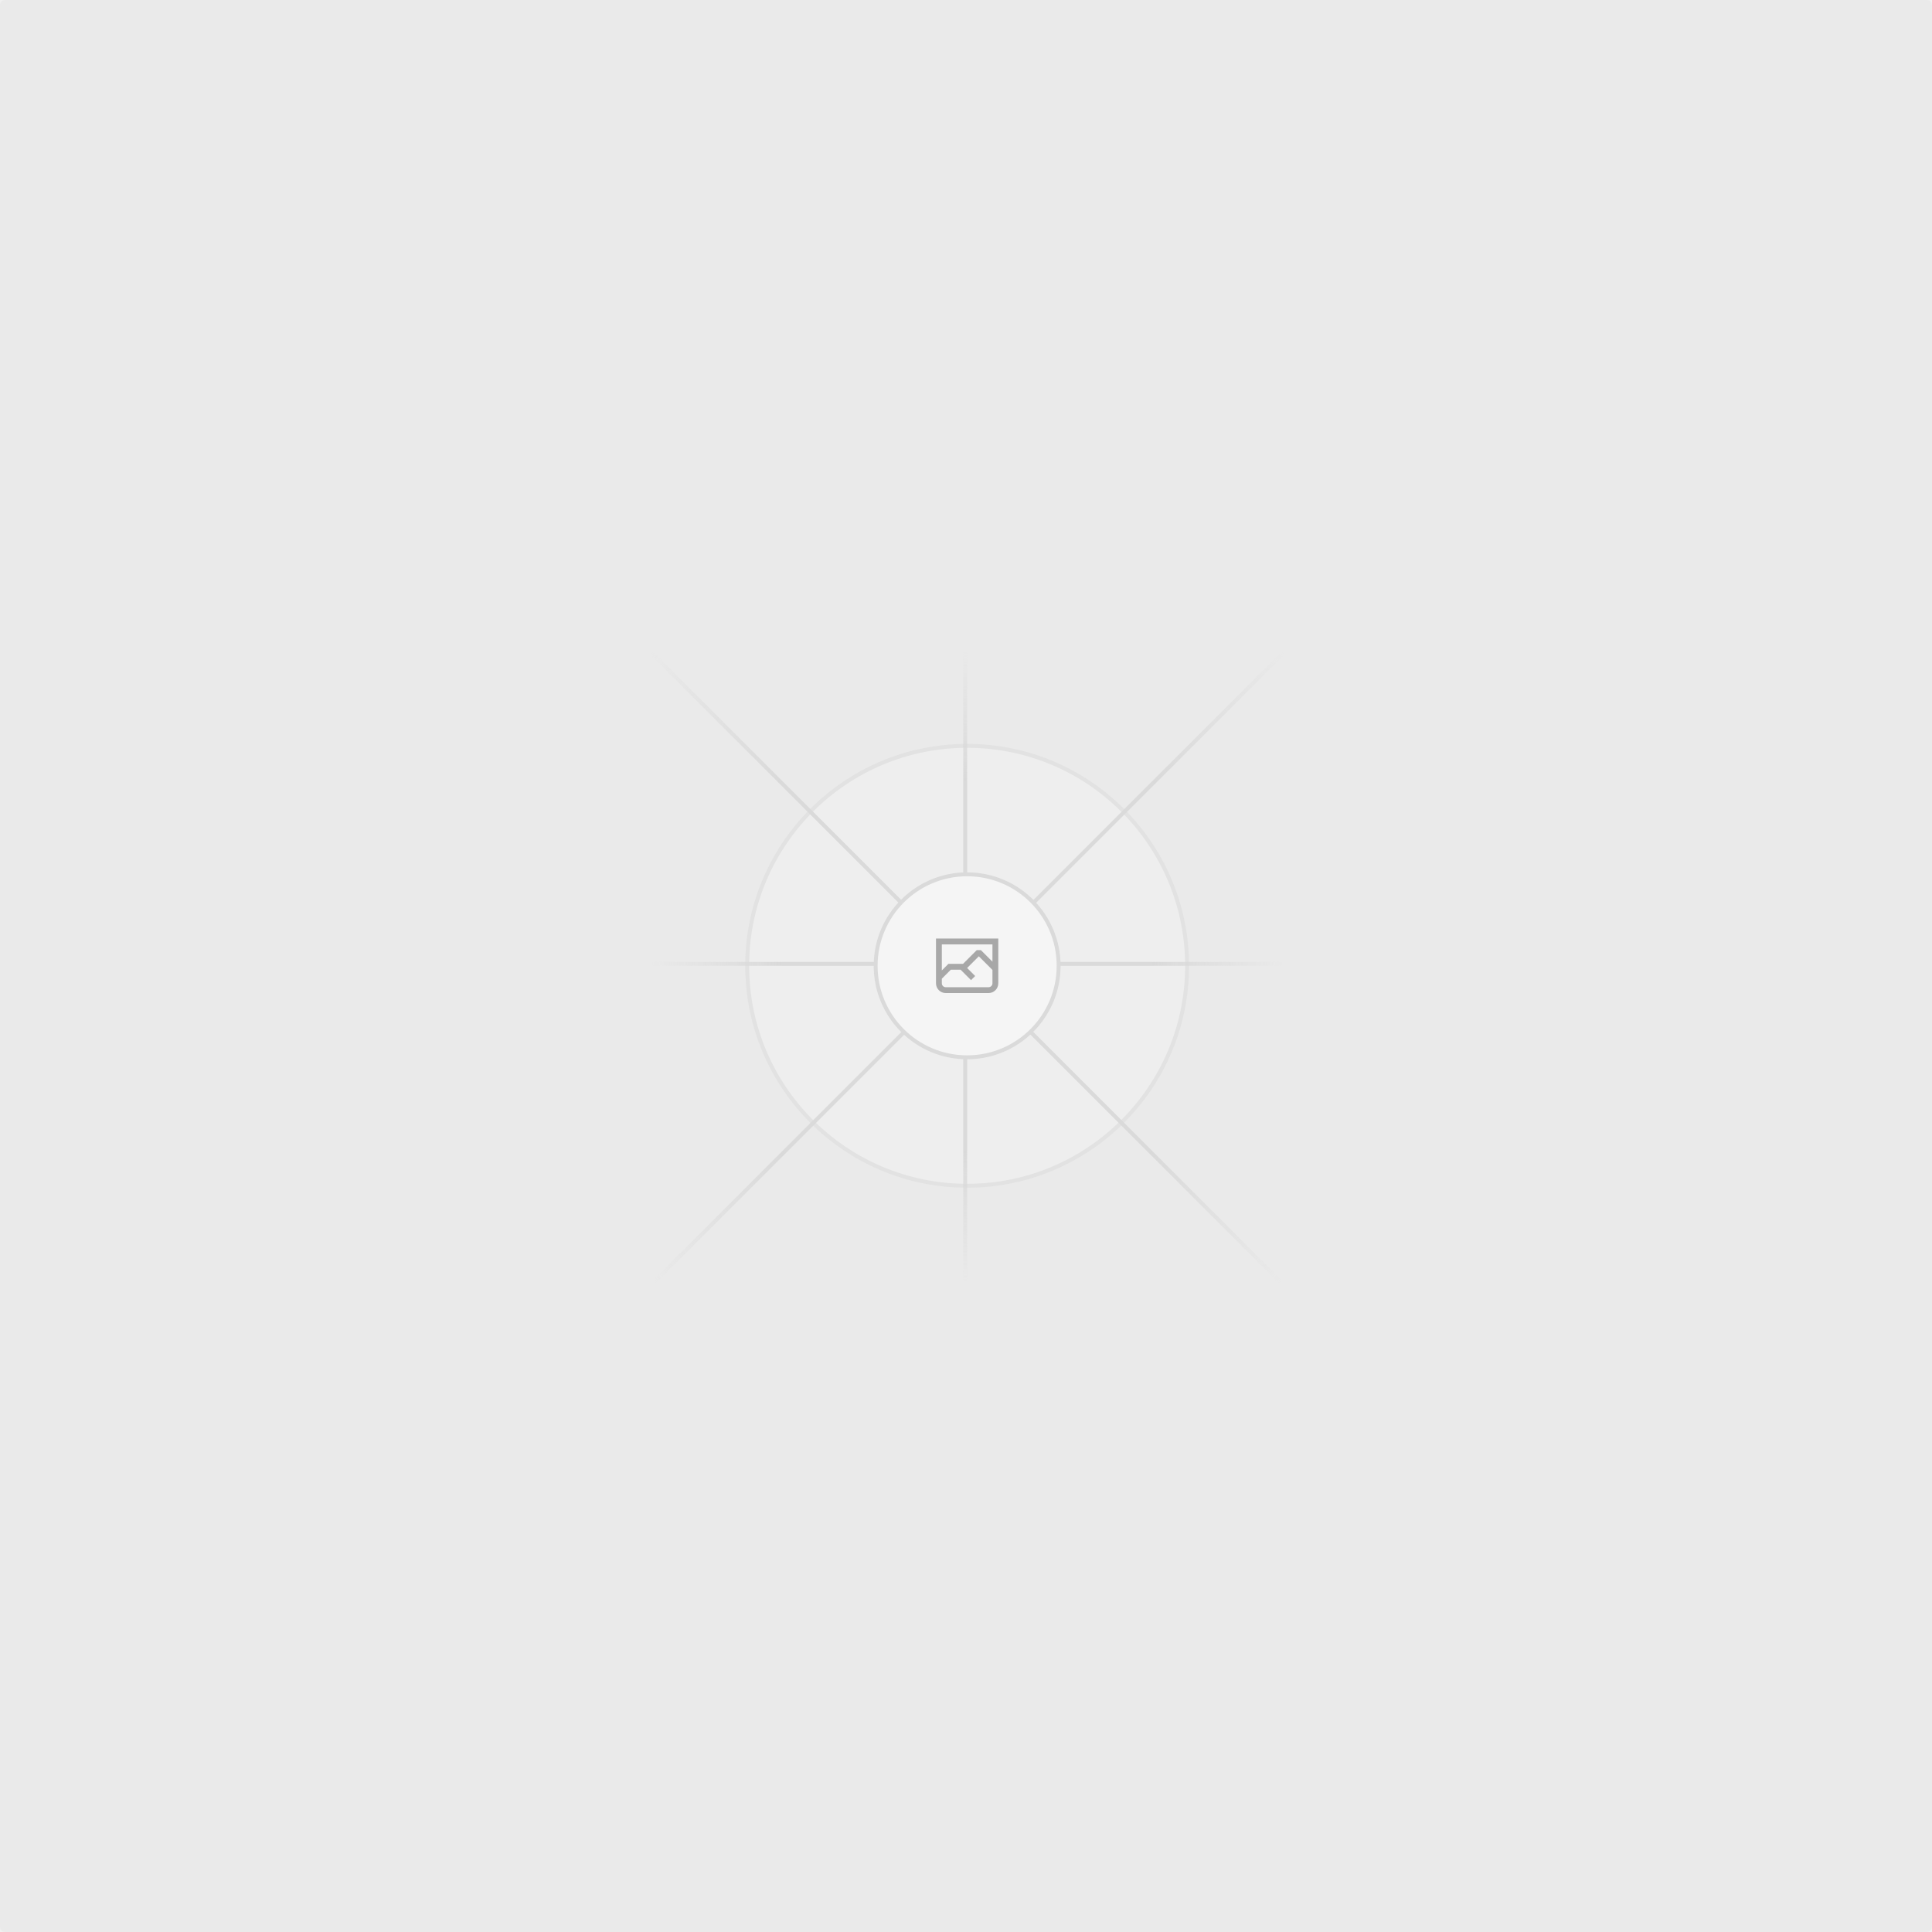
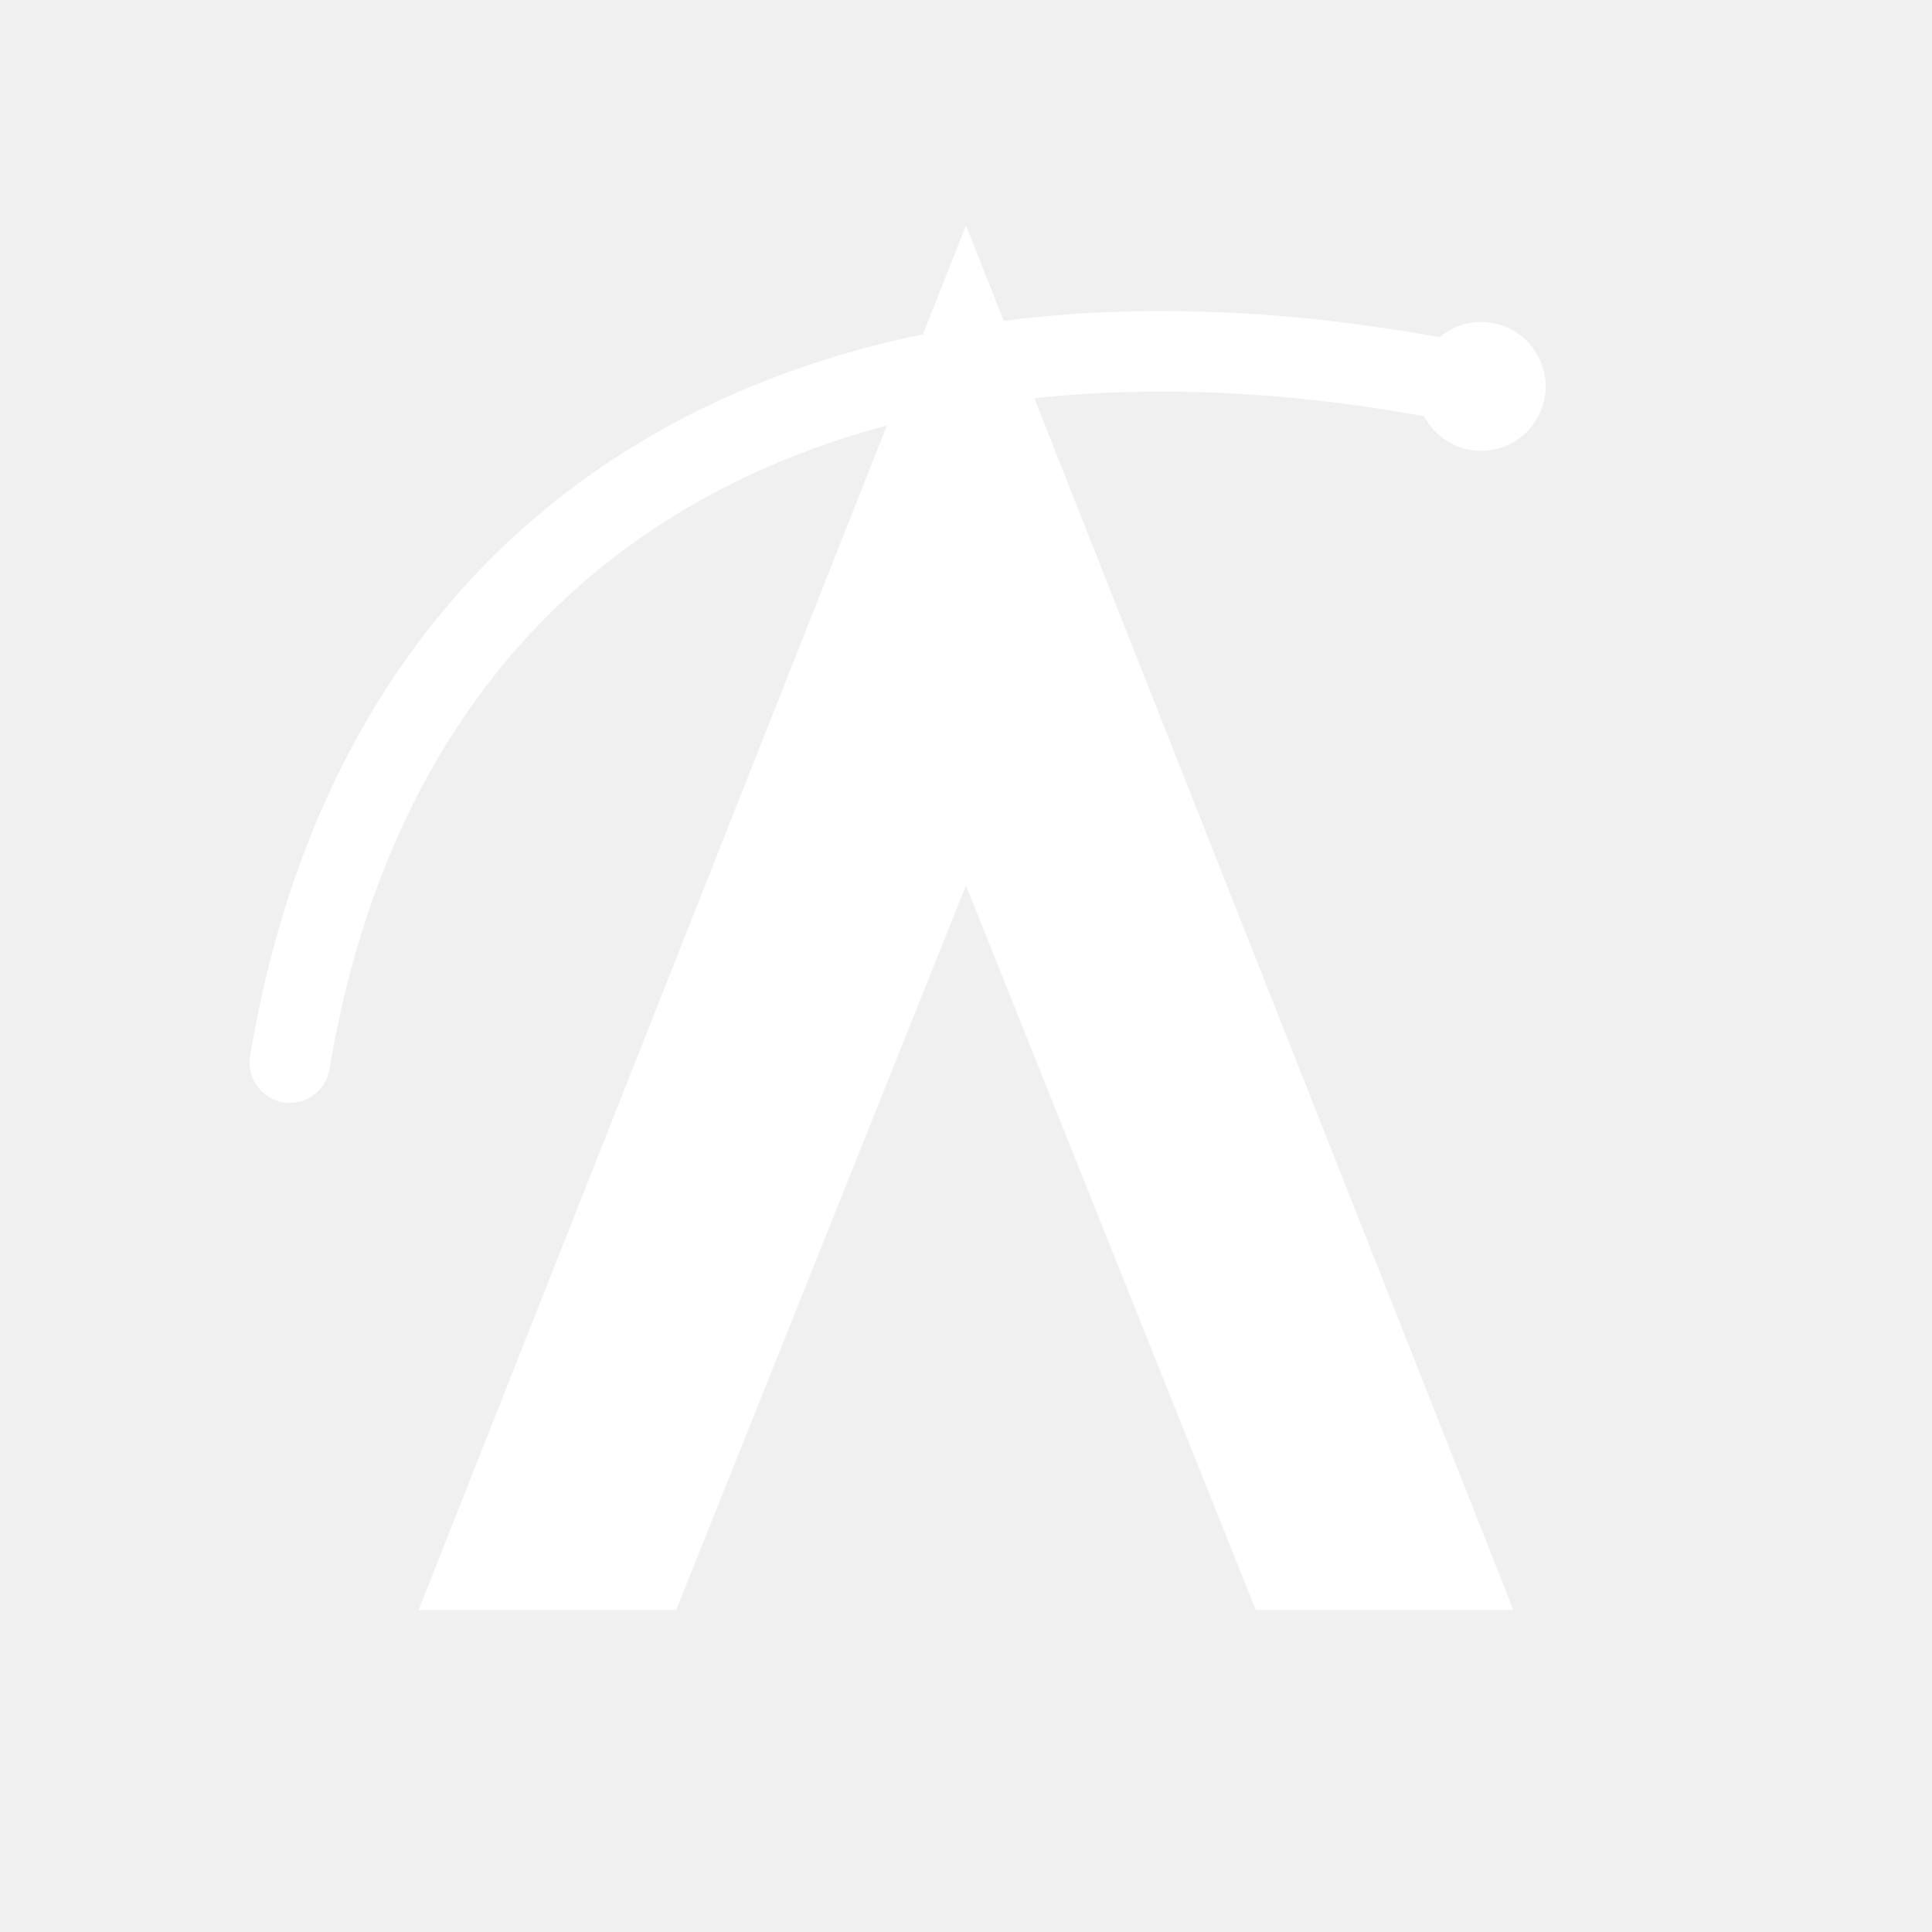
- <svg xmlns="http://www.w3.org/2000/svg" width="1200" height="1200" fill="none">
-   <rect width="1200" height="1200" fill="#EAEAEA" rx="3" />
-   <g opacity=".5">
-     <g opacity=".5">
-       <path fill="#FAFAFA" d="M600.709 736.5c-75.454 0-136.621-61.167-136.621-136.62 0-75.454 61.167-136.621 136.621-136.621 75.453 0 136.62 61.167 136.62 136.621 0 75.453-61.167 136.62-136.62 136.62Z" />
-       <path stroke="#C9C9C9" stroke-width="2.418" d="M600.709 736.5c-75.454 0-136.621-61.167-136.621-136.62 0-75.454 61.167-136.621 136.621-136.621 75.453 0 136.62 61.167 136.62 136.621 0 75.453-61.167 136.62-136.62 136.62Z" />
-     </g>
-     <path stroke="url(#a)" stroke-width="2.418" d="M0-1.209h553.581" transform="scale(1 -1) rotate(45 1163.11 91.165)" />
-     <path stroke="url(#b)" stroke-width="2.418" d="M404.846 598.671h391.726" />
-     <path stroke="url(#c)" stroke-width="2.418" d="M599.5 795.742V404.017" />
-     <path stroke="url(#d)" stroke-width="2.418" d="m795.717 796.597-391.441-391.44" />
-     <path fill="#fff" d="M600.709 656.704c-31.384 0-56.825-25.441-56.825-56.824 0-31.384 25.441-56.825 56.825-56.825 31.383 0 56.824 25.441 56.824 56.825 0 31.383-25.441 56.824-56.824 56.824Z" />
-     <g clip-path="url(#e)">
-       <path fill="#666" fill-rule="evenodd" d="M616.426 586.58h-31.434v16.176l3.553-3.554.531-.531h9.068l.074-.074 8.463-8.463h2.565l7.18 7.181V586.58Zm-15.715 14.654 3.698 3.699 1.283 1.282-2.565 2.565-1.282-1.283-5.2-5.199h-6.066l-5.514 5.514-.073.073v2.876a2.418 2.418 0 0 0 2.418 2.418h26.598a2.418 2.418 0 0 0 2.418-2.418v-8.317l-8.463-8.463-7.181 7.181-.071.072Zm-19.347 5.442v4.085a6.045 6.045 0 0 0 6.046 6.045h26.598a6.044 6.044 0 0 0 6.045-6.045v-7.108l1.356-1.355-1.282-1.283-.074-.073v-17.989h-38.689v23.43l-.146.146.146.147Z" clip-rule="evenodd" />
-     </g>
-     <path stroke="#C9C9C9" stroke-width="2.418" d="M600.709 656.704c-31.384 0-56.825-25.441-56.825-56.824 0-31.384 25.441-56.825 56.825-56.825 31.383 0 56.824 25.441 56.824 56.825 0 31.383-25.441 56.824-56.824 56.824Z" />
-   </g>
-   <defs>
-     <linearGradient id="a" x1="554.061" x2="-.48" y1=".083" y2=".087" gradientUnits="userSpaceOnUse">
-       <stop stop-color="#C9C9C9" stop-opacity="0" />
-       <stop offset=".208" stop-color="#C9C9C9" />
-       <stop offset=".792" stop-color="#C9C9C9" />
-       <stop offset="1" stop-color="#C9C9C9" stop-opacity="0" />
-     </linearGradient>
-     <linearGradient id="b" x1="796.912" x2="404.507" y1="599.963" y2="599.965" gradientUnits="userSpaceOnUse">
-       <stop stop-color="#C9C9C9" stop-opacity="0" />
-       <stop offset=".208" stop-color="#C9C9C9" />
-       <stop offset=".792" stop-color="#C9C9C9" />
-       <stop offset="1" stop-color="#C9C9C9" stop-opacity="0" />
-     </linearGradient>
-     <linearGradient id="c" x1="600.792" x2="600.794" y1="403.677" y2="796.082" gradientUnits="userSpaceOnUse">
-       <stop stop-color="#C9C9C9" stop-opacity="0" />
-       <stop offset=".208" stop-color="#C9C9C9" />
-       <stop offset=".792" stop-color="#C9C9C9" />
-       <stop offset="1" stop-color="#C9C9C9" stop-opacity="0" />
-     </linearGradient>
-     <linearGradient id="d" x1="404.85" x2="796.972" y1="403.903" y2="796.02" gradientUnits="userSpaceOnUse">
-       <stop stop-color="#C9C9C9" stop-opacity="0" />
-       <stop offset=".208" stop-color="#C9C9C9" />
-       <stop offset=".792" stop-color="#C9C9C9" />
-       <stop offset="1" stop-color="#C9C9C9" stop-opacity="0" />
-     </linearGradient>
-     <clipPath id="e">
-       <path fill="#fff" d="M581.364 580.535h38.689v38.689h-38.689z" />
-     </clipPath>
-   </defs>
+ <svg xmlns="http://www.w3.org/2000/svg" viewBox="0 0 120 120">
+   <path d="M60 14L26 100H42L60 55L78 100H94L60 14Z" fill="#fff" />
+   <path d="M18 66C24 30 54 16 92 24" fill="none" stroke="#fff" stroke-width="5" stroke-linecap="round" />
+   <circle cx="92" cy="24" r="4" fill="#fff" />
</svg>
